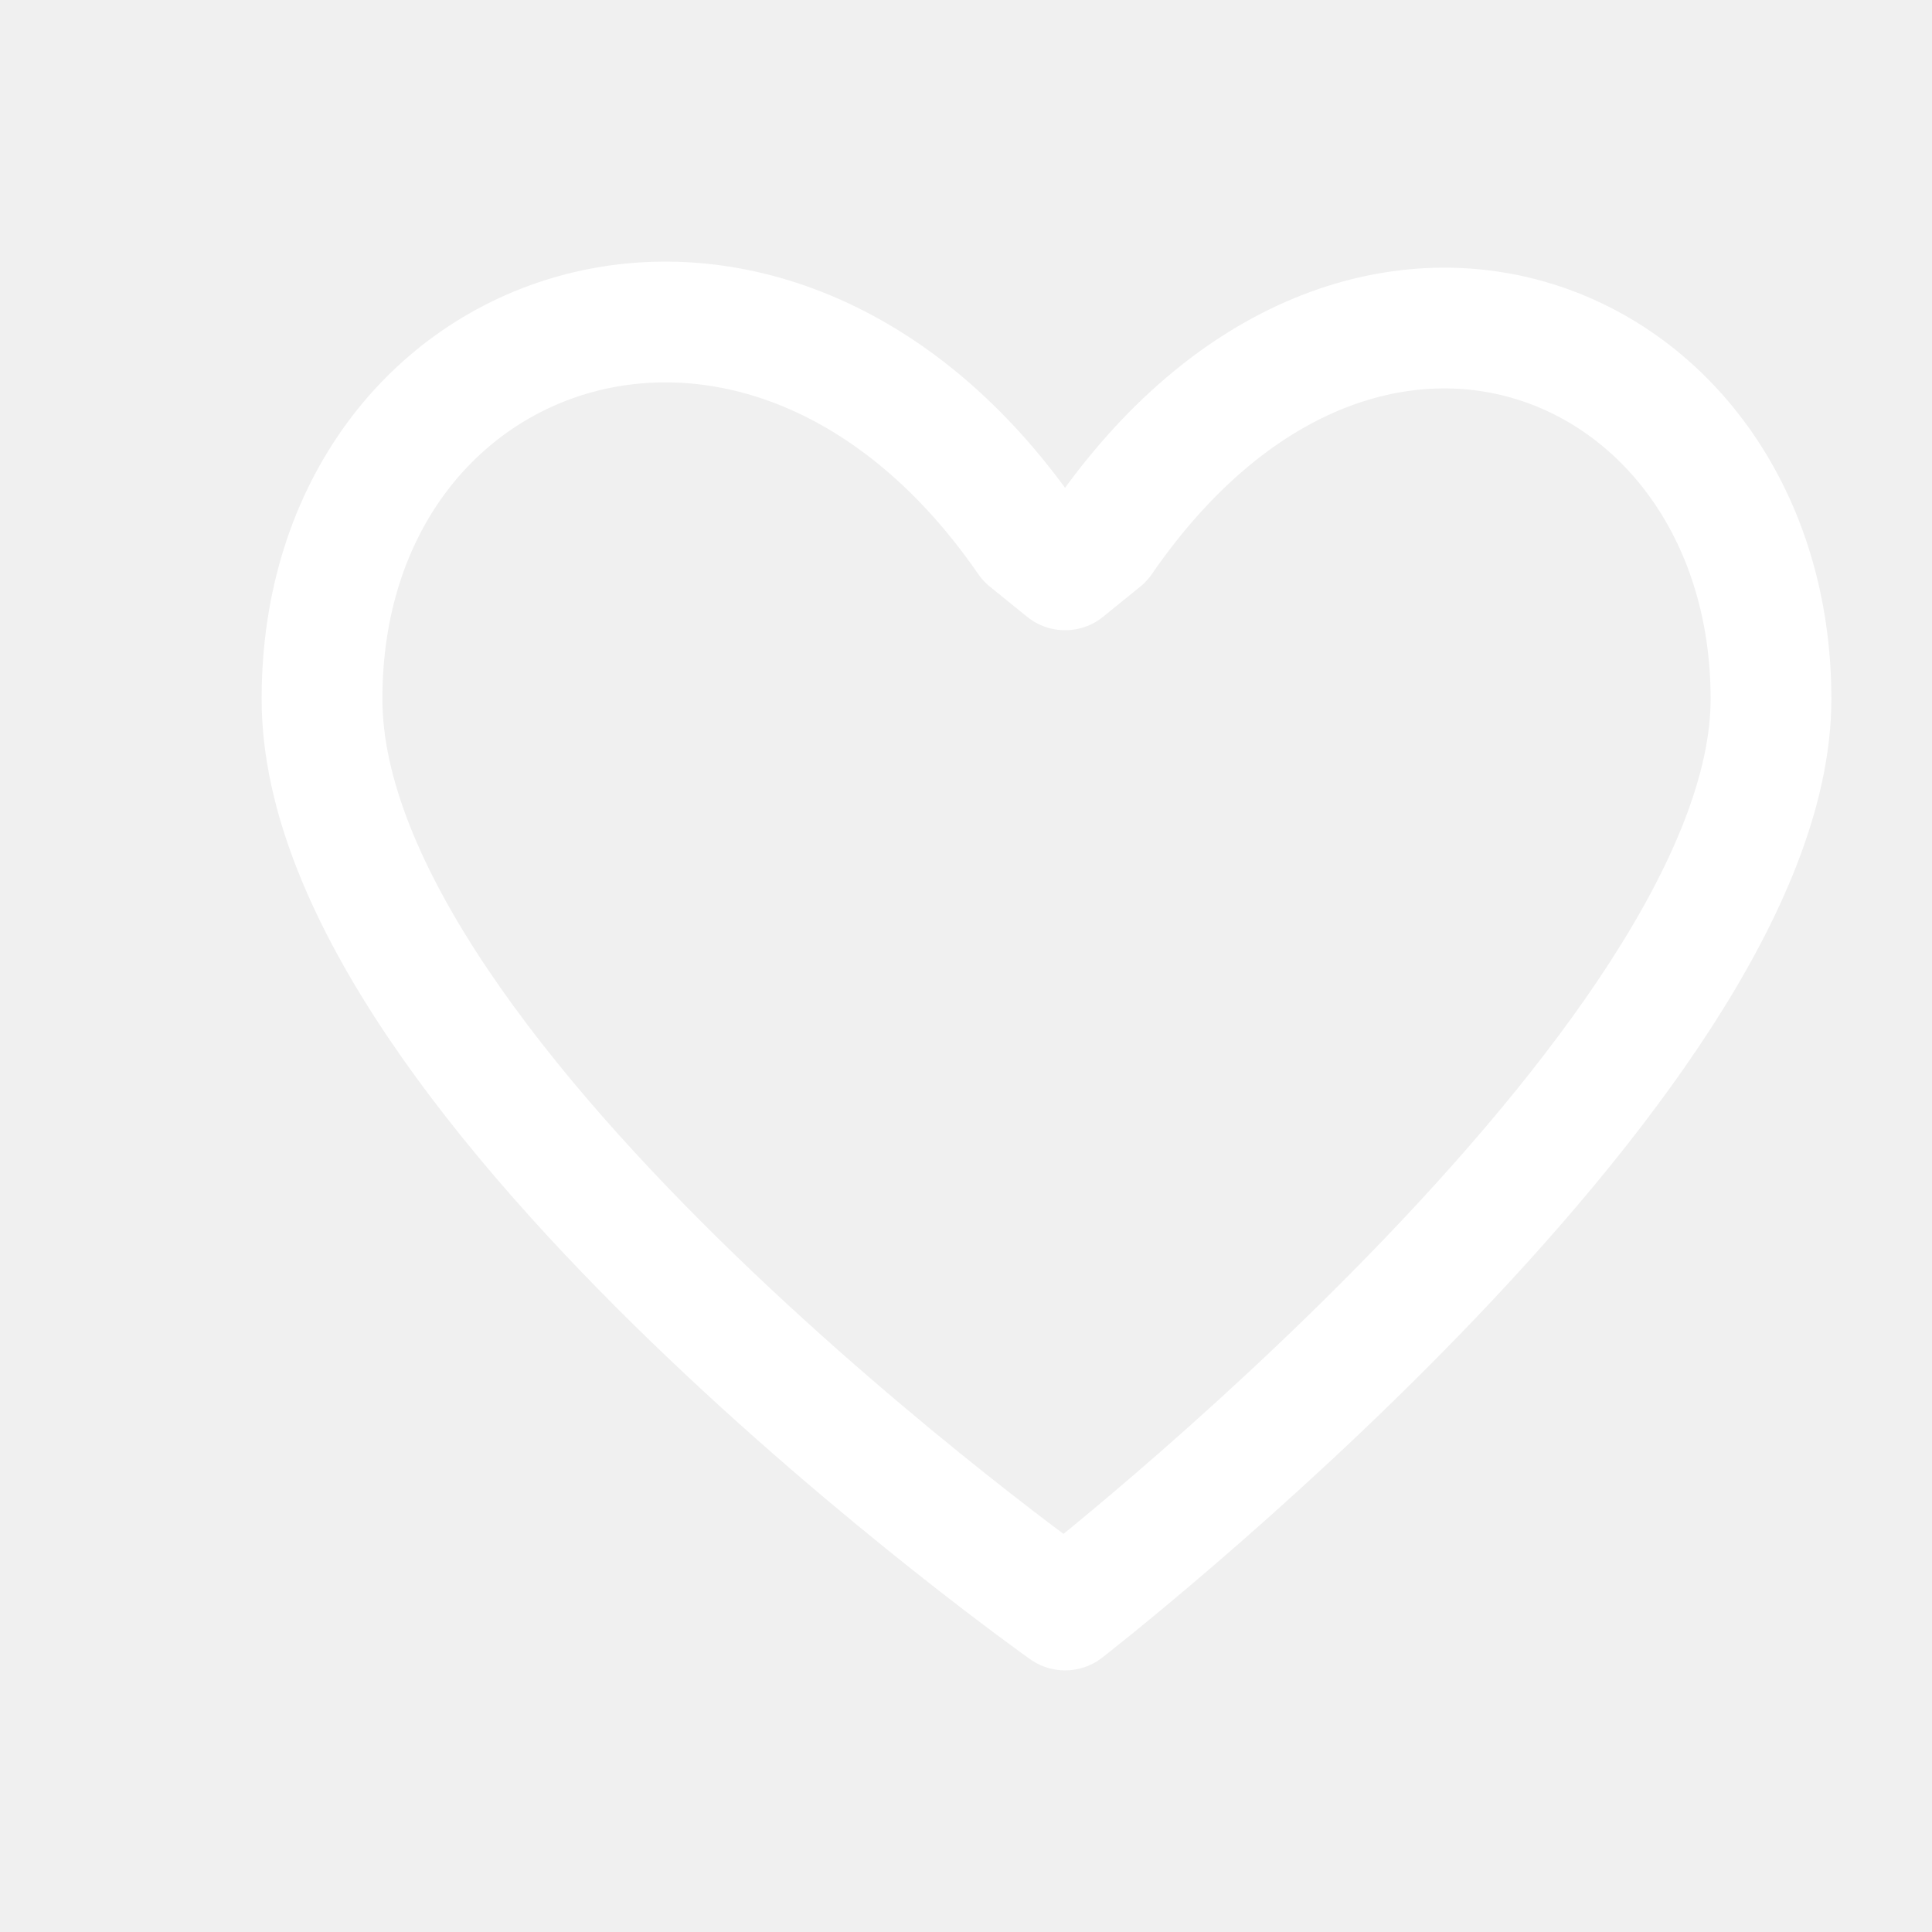
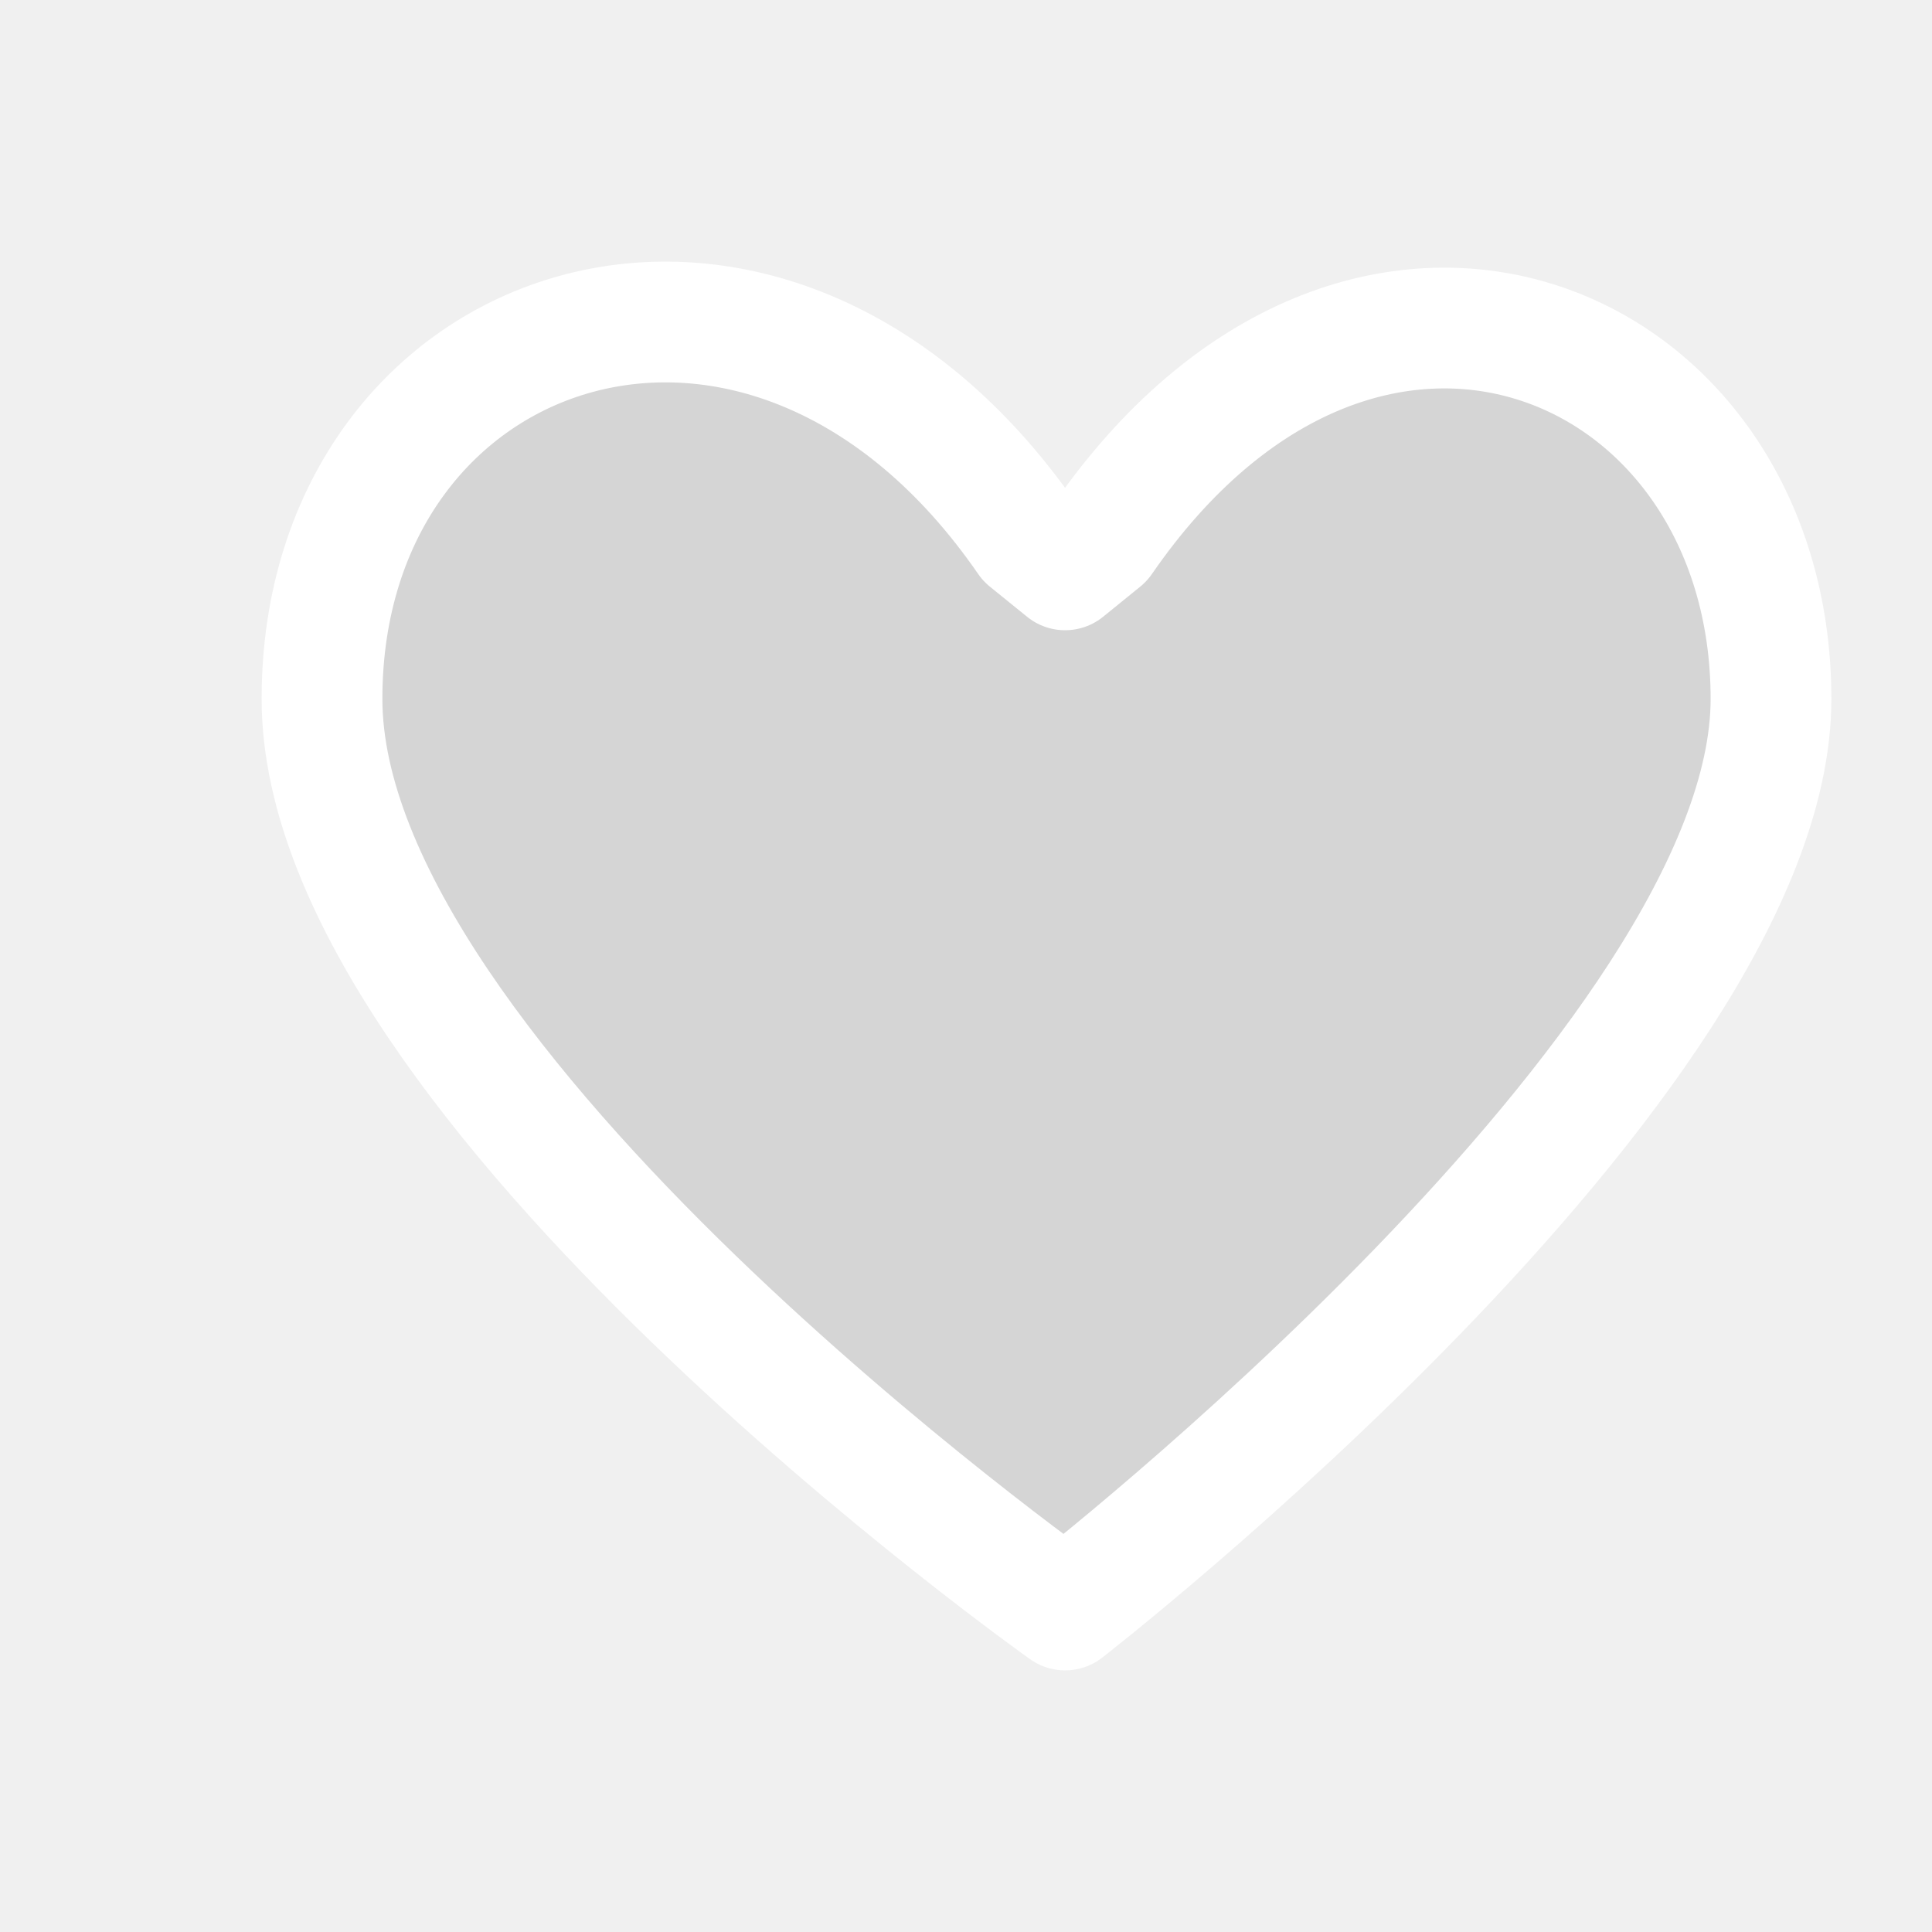
- <svg xmlns="http://www.w3.org/2000/svg" width="50px" height="50px" viewBox="0 0 24 24" fill="none">
+ <svg xmlns="http://www.w3.org/2000/svg" width="50px" height="50px" viewBox="0 0 24 24" fill="#d5d5d5">
  <path d="M12.769 6.705C9.538 2.019 4 3.902 4 8.683C4 13.463 13.231 20 13.231 20C13.231 20 22 13.2 22 8.683C22 4.165 16.923 2.019 13.692 6.705L13.231 7.079L12.769 6.705Z" stroke="#ffffff" stroke-width="1.5" stroke-linecap="round" stroke-linejoin="round" />
</svg>
